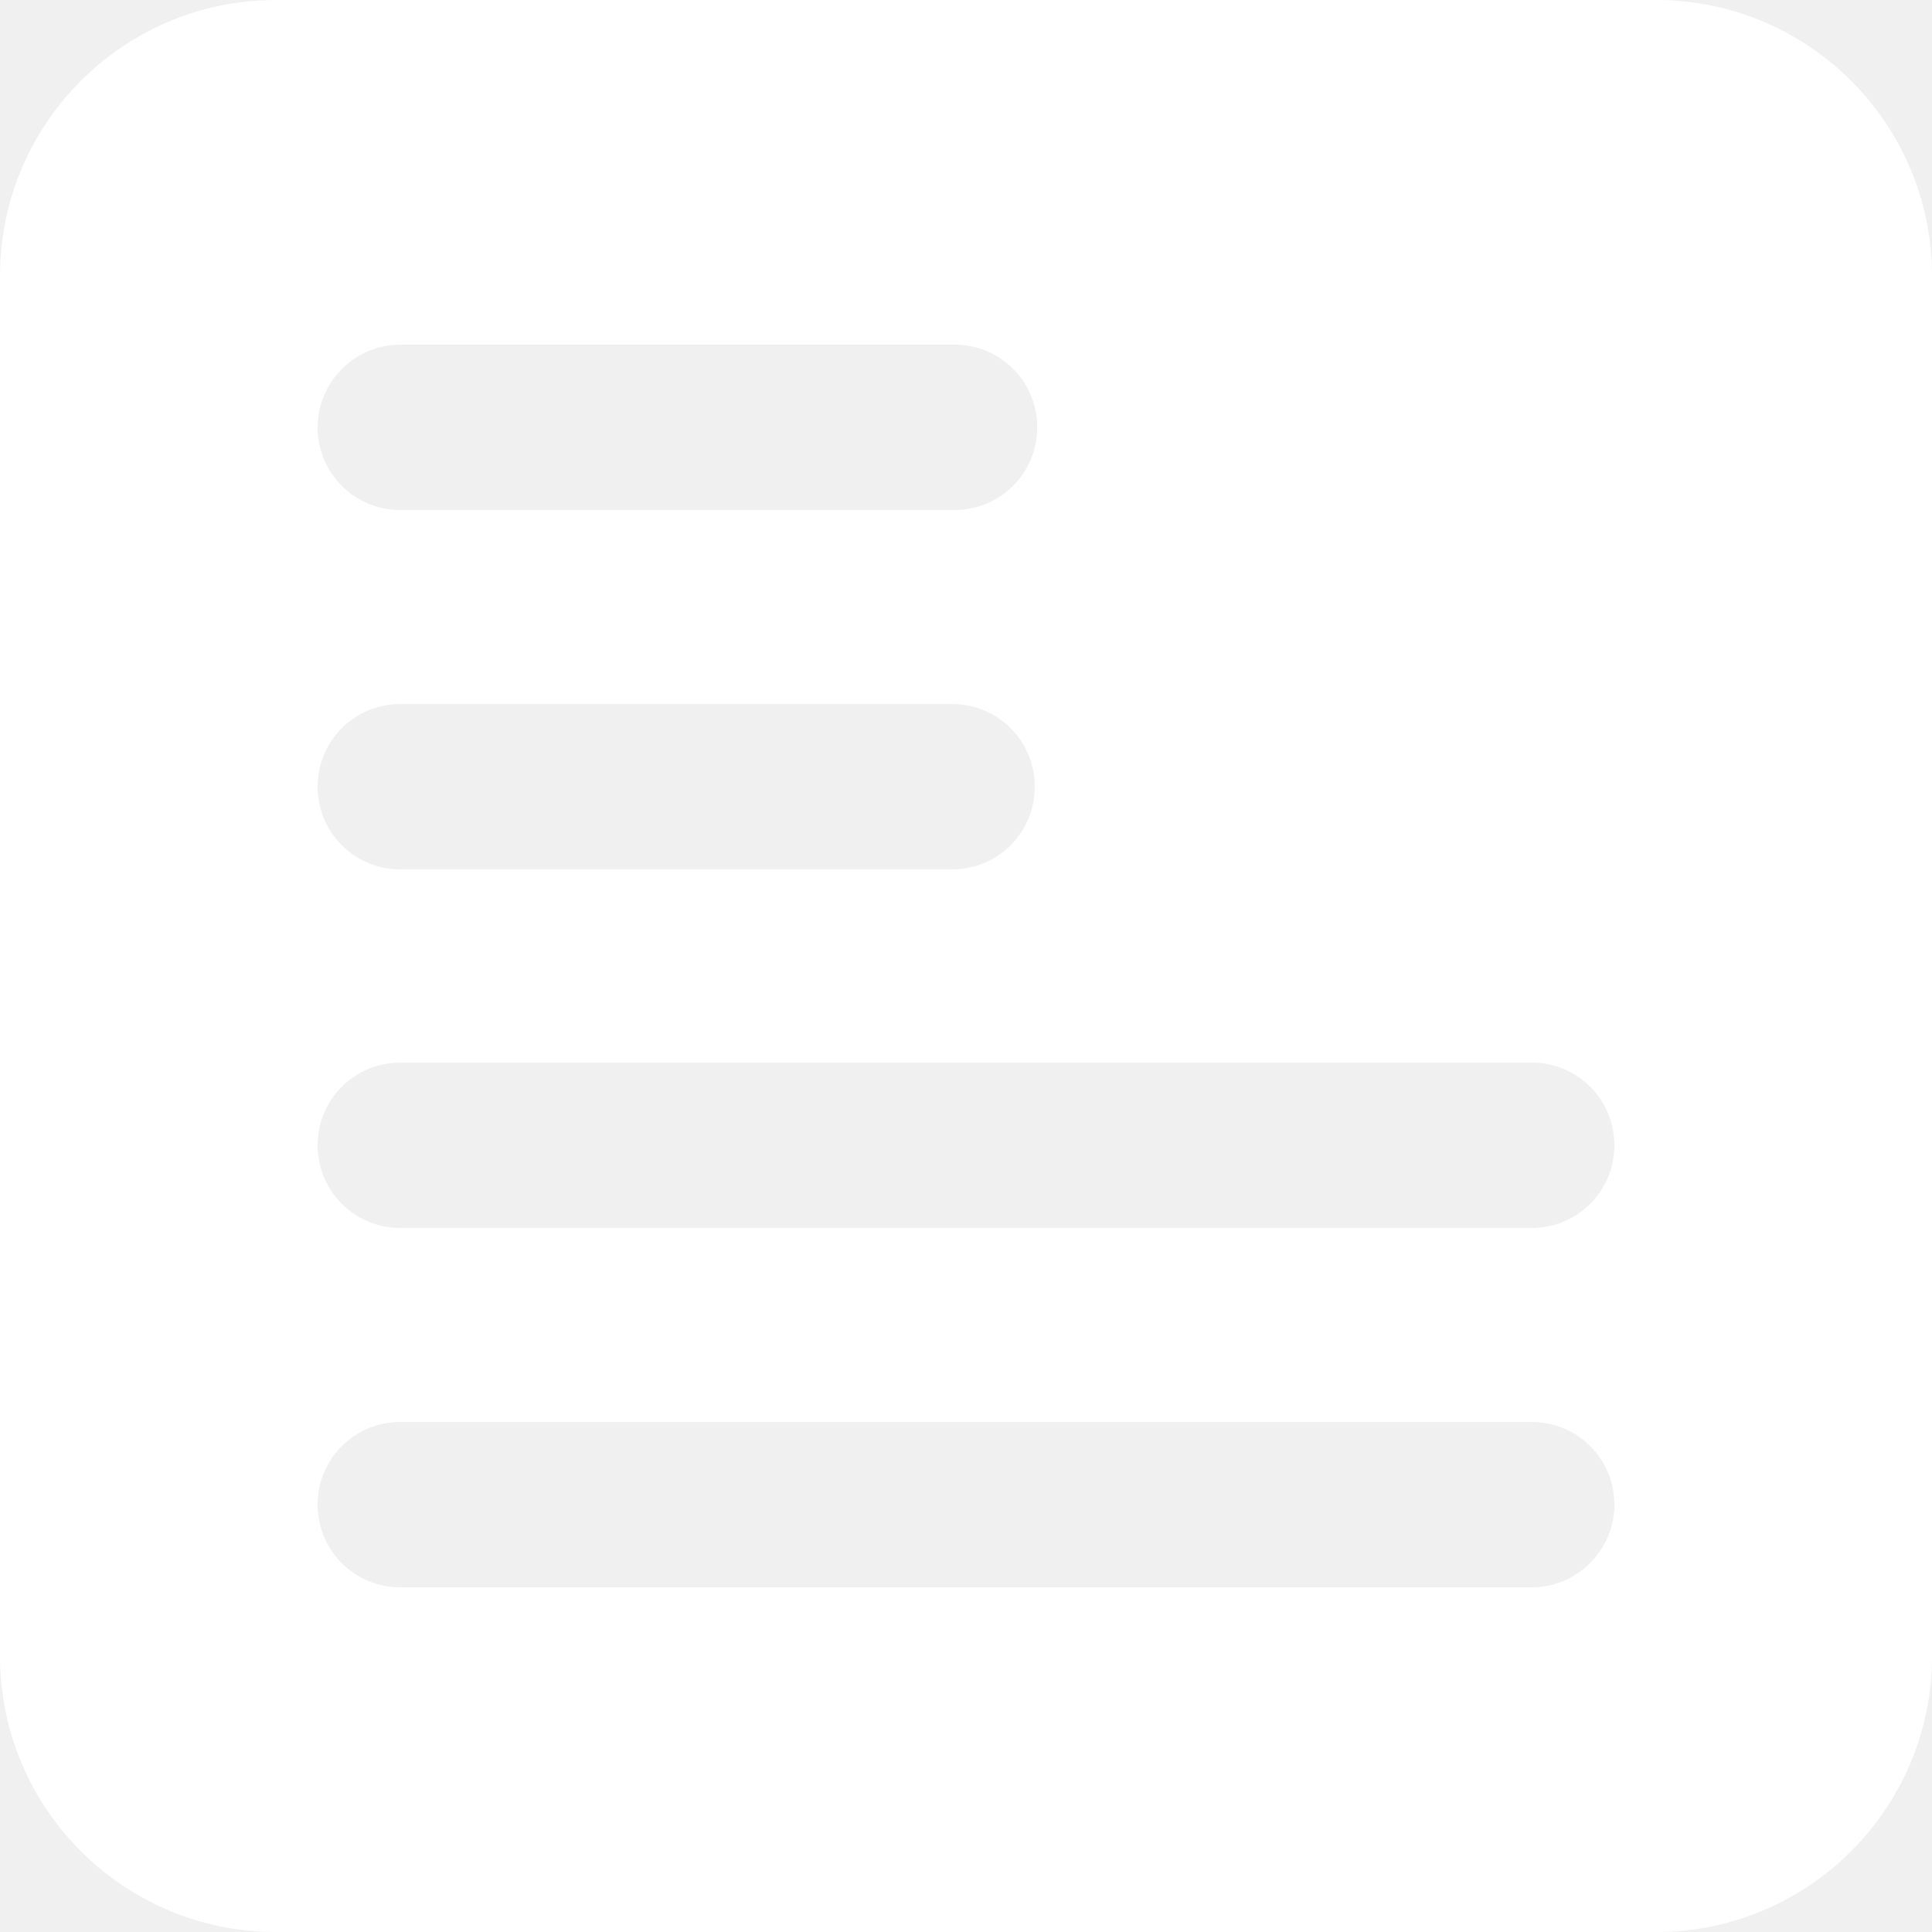
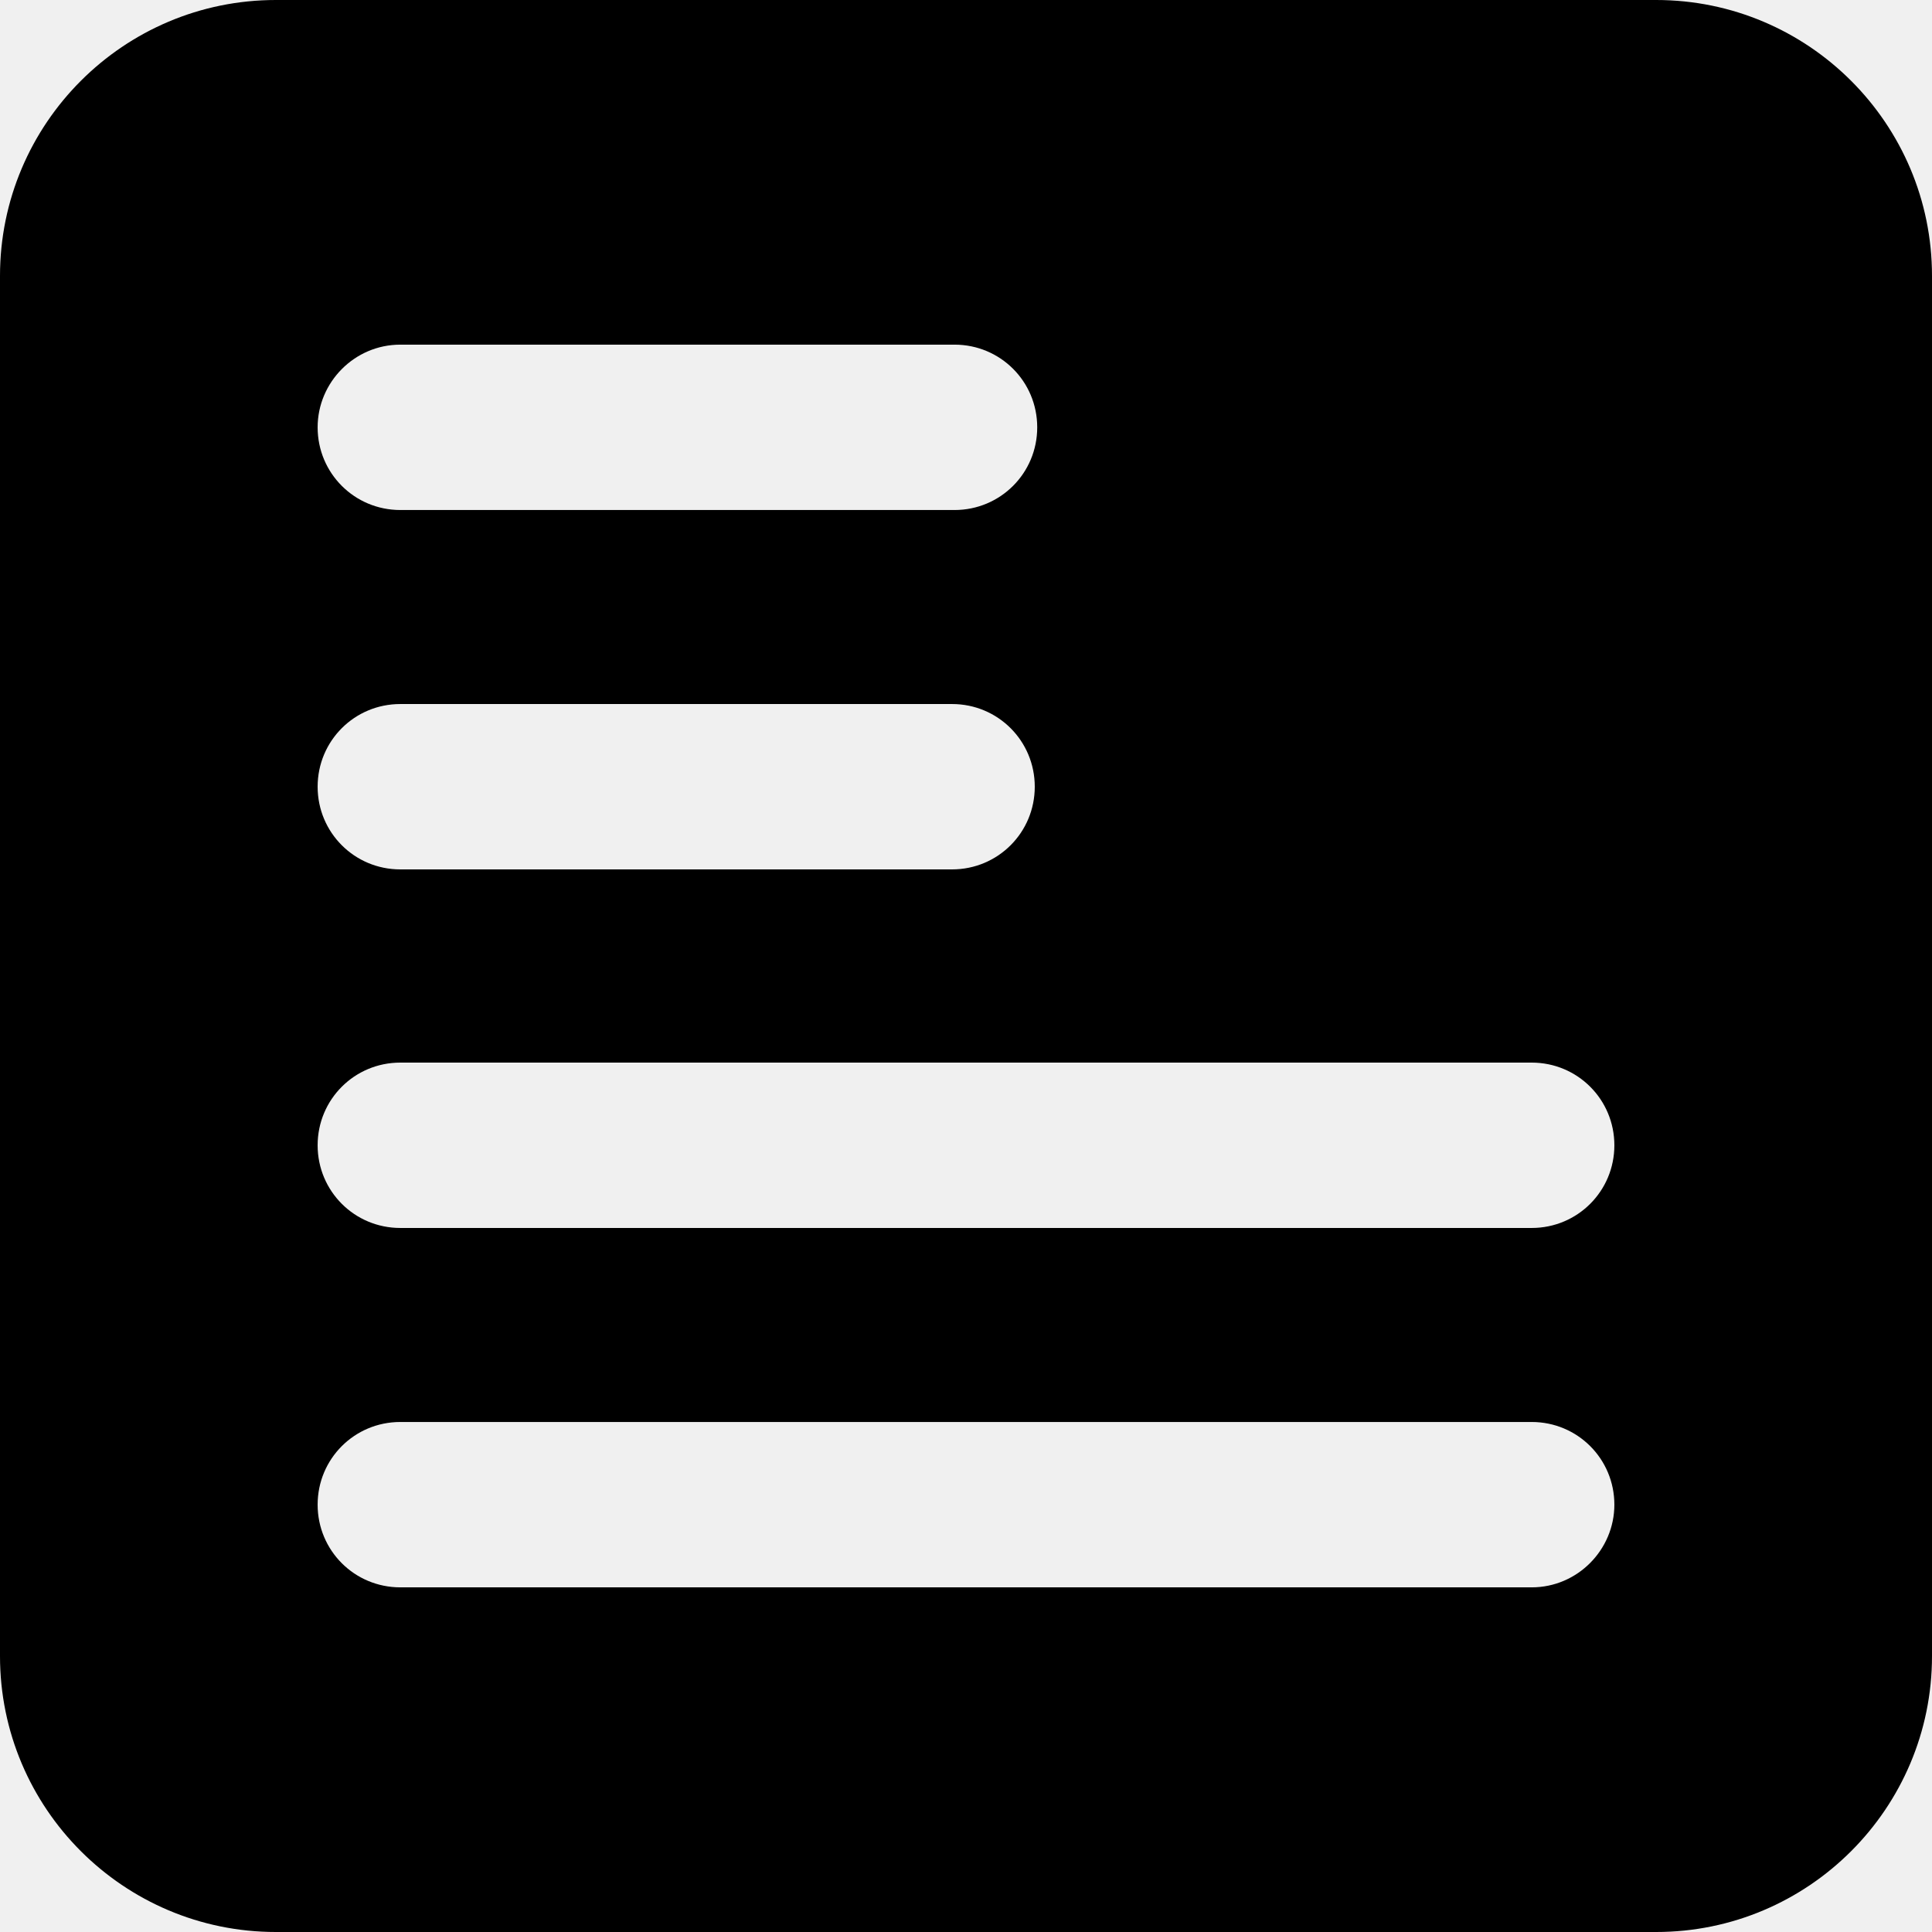
<svg xmlns="http://www.w3.org/2000/svg" version="1.2" viewBox="0 0 236 236" width="236" height="236">
  <style>
		.s0 { fill: #ffffff } 
	</style>
  <g>
    <g>
      <g>
-         <path fill-rule="evenodd" class="s0" d="m236 33.7v168.6c0 18.6-15.1 33.7-33.7 33.7h-168.6c-18.6 0-33.7-15.1-33.7-33.7v-168.6c0-18.6 15.1-33.7 33.7-33.7h168.6c18.6 0 33.7 15.1 33.7 33.7zm-197.2 18.5c0 5.6 4.5 10.1 10.1 10.1h67.7c5.6 0 10.1-4.5 10.1-10.1 0-5.6-4.5-10.1-10.1-10.1h-67.7c-5.6 0-10.1 4.6-10.1 10.1zm0 43.9c0 5.6 4.5 10.1 10.1 10.1h67.4c5.6 0 10.1-4.5 10.1-10.1 0-5.6-4.5-10.1-10.1-10.1h-67.4c-5.6 0-10.1 4.5-10.1 10.1zm158.4 87.7c0-5.6-4.5-10.1-10.1-10.1h-138.2c-5.6 0-10.1 4.5-10.1 10.1 0 5.6 4.5 10.1 10.1 10.1h138.2c5.6 0 10.1-4.6 10.1-10.1zm0-43.9c0-5.6-4.5-10.1-10.1-10.1h-138.2c-5.6 0-10.1 4.5-10.1 10.1 0 5.6 4.5 10.1 10.1 10.1h138.2c5.6 0 10.1-4.5 10.1-10.1z" />
+         <path fill-rule="evenodd" className="s0" d="m236 33.7v168.6c0 18.6-15.1 33.7-33.7 33.7h-168.6c-18.6 0-33.7-15.1-33.7-33.7v-168.6c0-18.6 15.1-33.7 33.7-33.7h168.6c18.6 0 33.7 15.1 33.7 33.7zm-197.2 18.5c0 5.6 4.5 10.1 10.1 10.1h67.7c5.6 0 10.1-4.5 10.1-10.1 0-5.6-4.5-10.1-10.1-10.1h-67.7c-5.6 0-10.1 4.6-10.1 10.1zm0 43.9c0 5.6 4.5 10.1 10.1 10.1h67.4c5.6 0 10.1-4.5 10.1-10.1 0-5.6-4.5-10.1-10.1-10.1h-67.4c-5.6 0-10.1 4.5-10.1 10.1zm158.4 87.7c0-5.6-4.5-10.1-10.1-10.1h-138.2c-5.6 0-10.1 4.5-10.1 10.1 0 5.6 4.5 10.1 10.1 10.1h138.2c5.6 0 10.1-4.6 10.1-10.1zm0-43.9c0-5.6-4.5-10.1-10.1-10.1h-138.2c-5.6 0-10.1 4.5-10.1 10.1 0 5.6 4.5 10.1 10.1 10.1h138.2c5.6 0 10.1-4.5 10.1-10.1z" />
      </g>
      <g>
			</g>
      <g>
			</g>
      <g>
			</g>
      <g>
			</g>
      <g>
			</g>
      <g>
			</g>
      <g>
			</g>
      <g>
			</g>
      <g>
			</g>
      <g>
			</g>
      <g>
			</g>
      <g>
			</g>
      <g>
			</g>
      <g>
			</g>
      <g>
			</g>
    </g>
  </g>
</svg>
